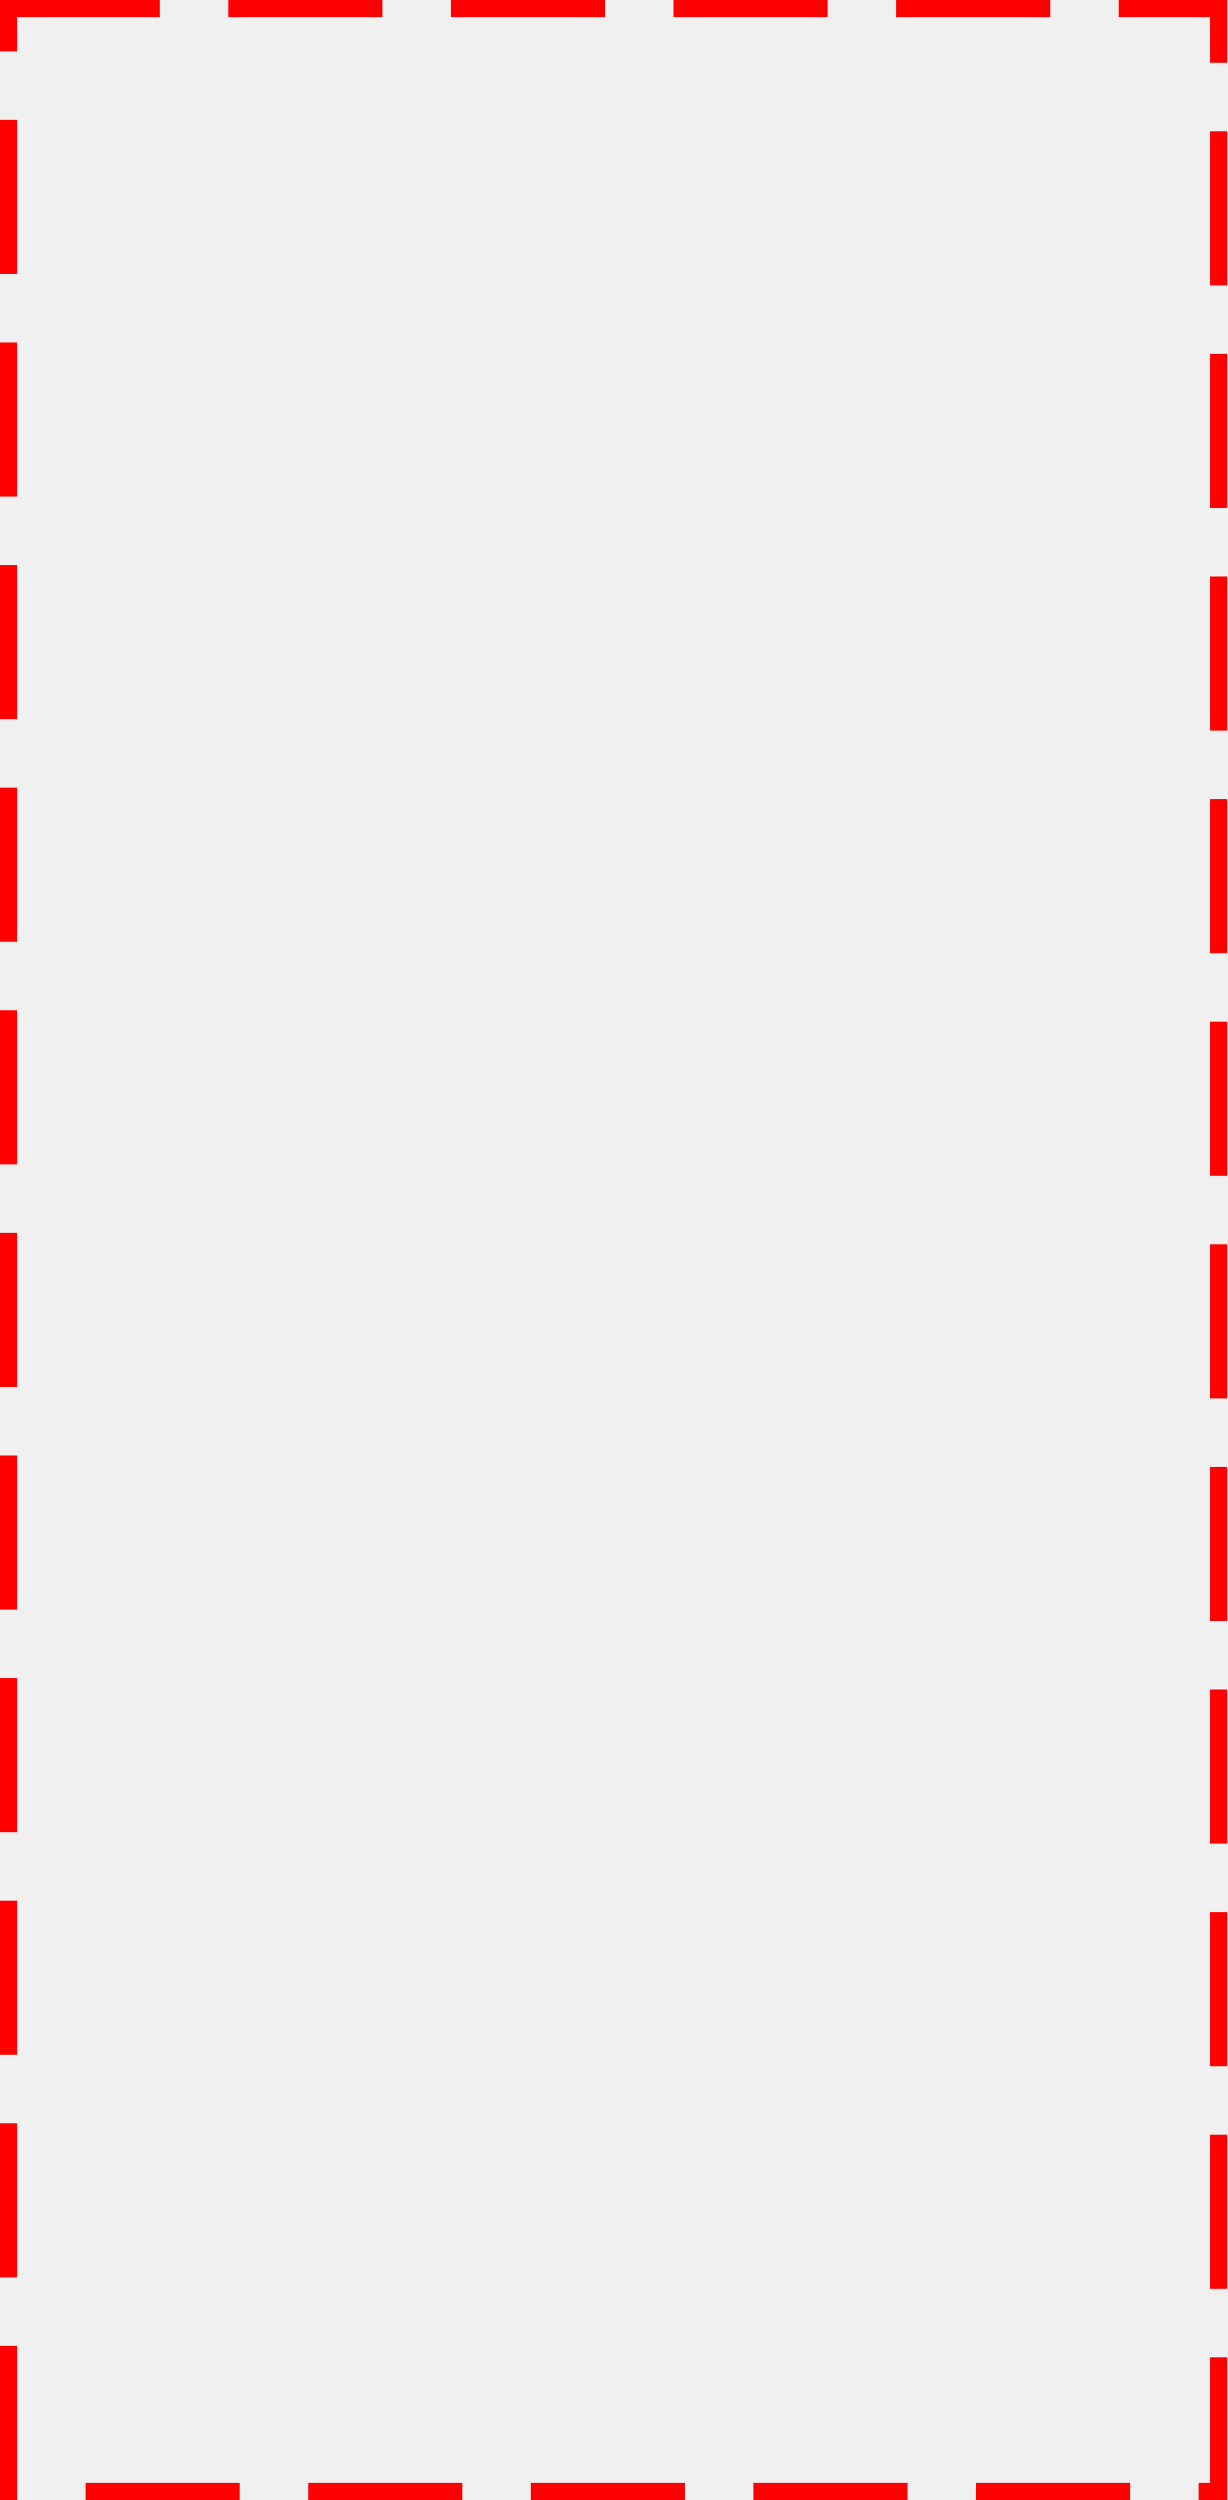
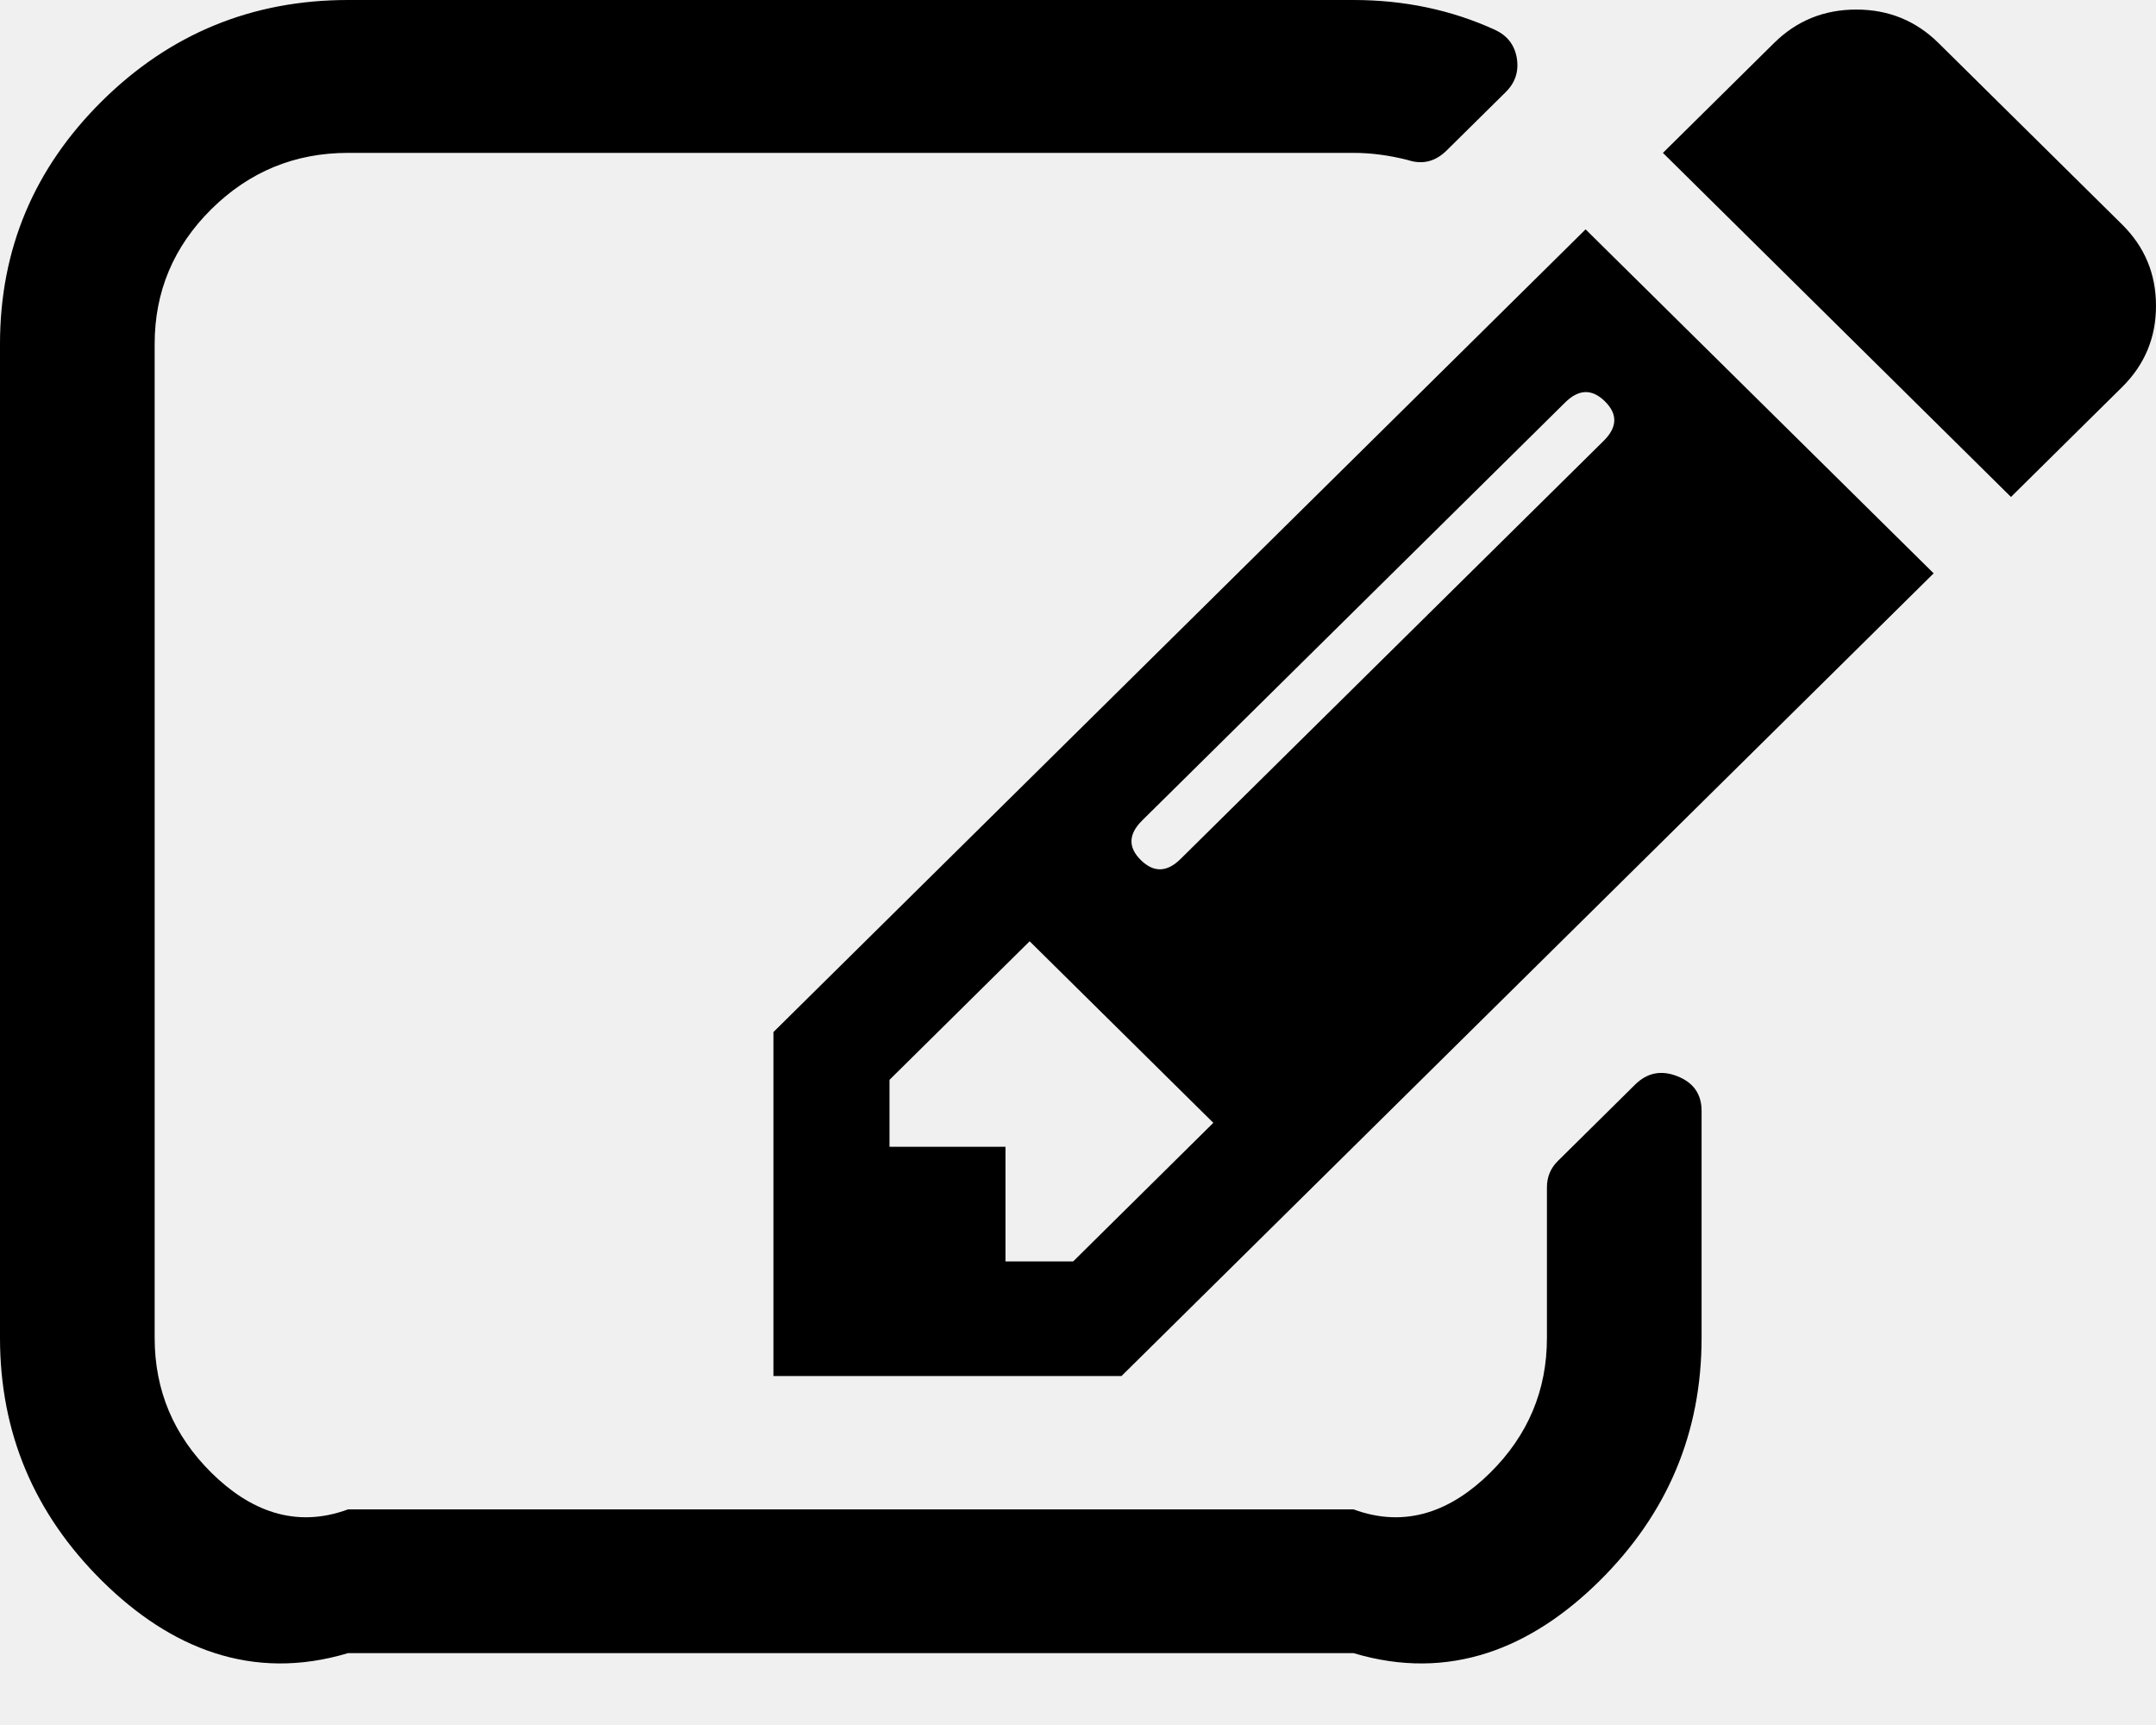
- <svg xmlns="http://www.w3.org/2000/svg" version="1.1" width="215px" height="438px">
-   <g transform="matrix(1 0 0 1 -3447 -600 )">
-     <path d="M 3450 603  L 3659 603  L 3659 1035  L 3450 1035  L 3450 603  Z " fill-rule="nonzero" fill="#ffffff" stroke="none" fill-opacity="0" />
-     <path d="M 3448.5 601.5  L 3660.5 601.5  L 3660.5 1036.5  L 3448.5 1036.5  L 3448.5 601.5  Z " stroke-width="3" stroke-dasharray="27,12" stroke="#ff0000" fill="none" stroke-dashoffset="0.5" />
+ <svg xmlns="http://www.w3.org/2000/svg" version="1.1" width="30px" height="24px">
+   <g transform="matrix(1 0 0 1 -1427 -1125 )">
+     <path d="M 13.991 17.55  L 14.933 17.55  L 16.883 15.622  L 14.327 13.096  L 12.377 15.024  L 12.377 15.955  L 13.991 15.955  L 13.991 17.55  Z M 22.315 6.133  C 22.506 5.944  22.511 5.761  22.332 5.584  C 22.152 5.407  21.967 5.412  21.777 5.601  L 15.891 11.417  C 15.701 11.606  15.695 11.789  15.874 11.966  C 16.054 12.143  16.239 12.138  16.429 11.949  L 22.315 6.133  Z M 23.341 14.974  C 23.565 15.063  23.677 15.223  23.677 15.456  L 23.677 18.614  C 23.677 19.932  23.203 21.059  22.256 21.996  C 21.309 22.932  20.168 23.4  18.834 23  L 4.843 23  C 3.509 23.4  2.368 22.932  1.421 21.996  C 0.474 21.059  0 19.932  0 18.614  L 0 4.786  C 0 3.468  0.474 2.341  1.421 1.404  C 2.368 0.468  3.509 0  4.843 0  L 18.834 0  C 19.54 0  20.196 0.138  20.802 0.415  C 20.97 0.493  21.071 0.62  21.104 0.798  C 21.138 0.986  21.087 1.147  20.953 1.28  L 20.129 2.094  C 19.972 2.249  19.793 2.293  19.591 2.227  C 19.333 2.161  19.081 2.127  18.834 2.127  L 4.843 2.127  C 4.103 2.127  3.47 2.388  2.943 2.908  C 2.416 3.429  2.152 4.055  2.152 4.786  L 2.152 18.614  C 2.152 19.345  2.416 19.971  2.943 20.492  C 3.47 21.012  4.103 21.273  4.843 21  L 18.834 21  C 19.574 21.273  20.207 21.012  20.734 20.492  C 21.261 19.971  21.525 19.345  21.525 18.614  L 21.525 16.52  C 21.525 16.376  21.575 16.254  21.676 16.154  L 22.752 15.09  C 22.92 14.924  23.117 14.885  23.341 14.974  Z M 10.762 14.359  L 22.063 3.191  L 26.906 7.977  L 15.605 19.145  L 10.762 19.145  L 10.762 14.359  Z M 30 4.255  C 30 4.698  29.843 5.074  29.529 5.385  L 27.982 6.914  L 23.139 2.127  L 24.686 0.598  C 25 0.288  25.381 0.133  25.83 0.133  C 26.278 0.133  26.659 0.288  26.973 0.598  L 29.529 3.124  C 29.843 3.435  30 3.811  30 4.255  Z " fill-rule="nonzero" fill="#000000" stroke="none" transform="matrix(1 0 0 1 1427 1125 )" />
  </g>
</svg>
